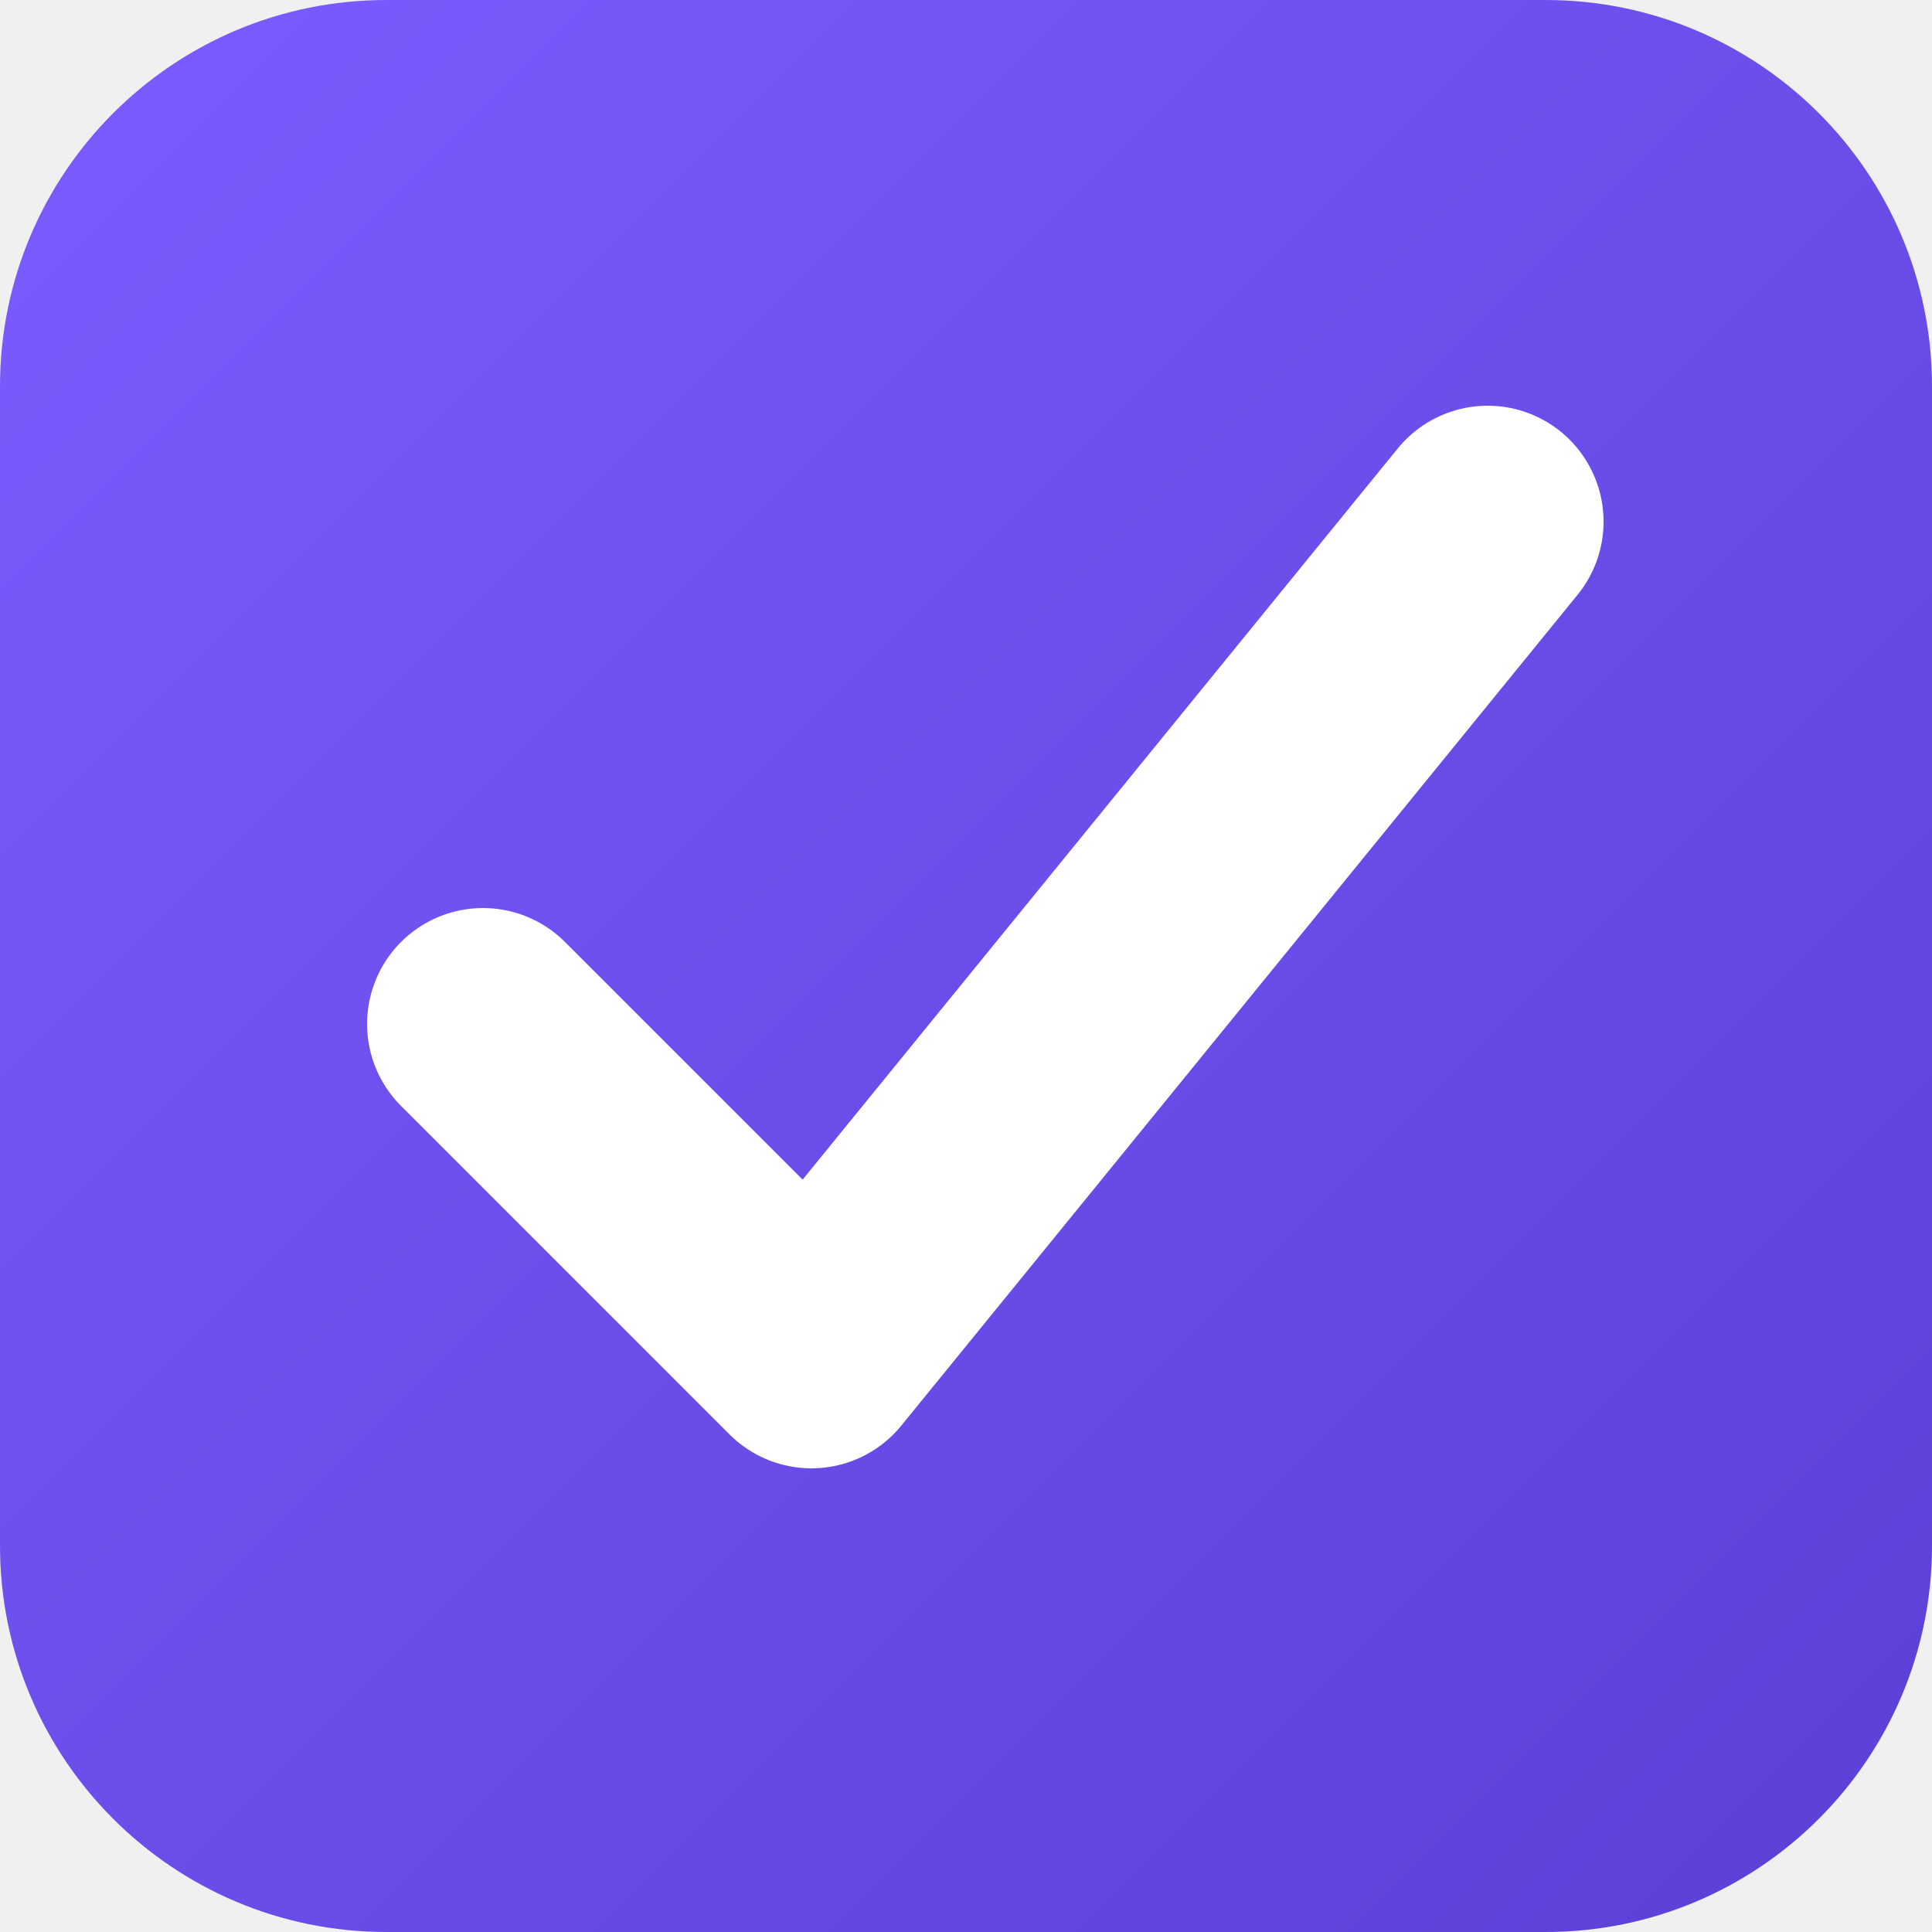
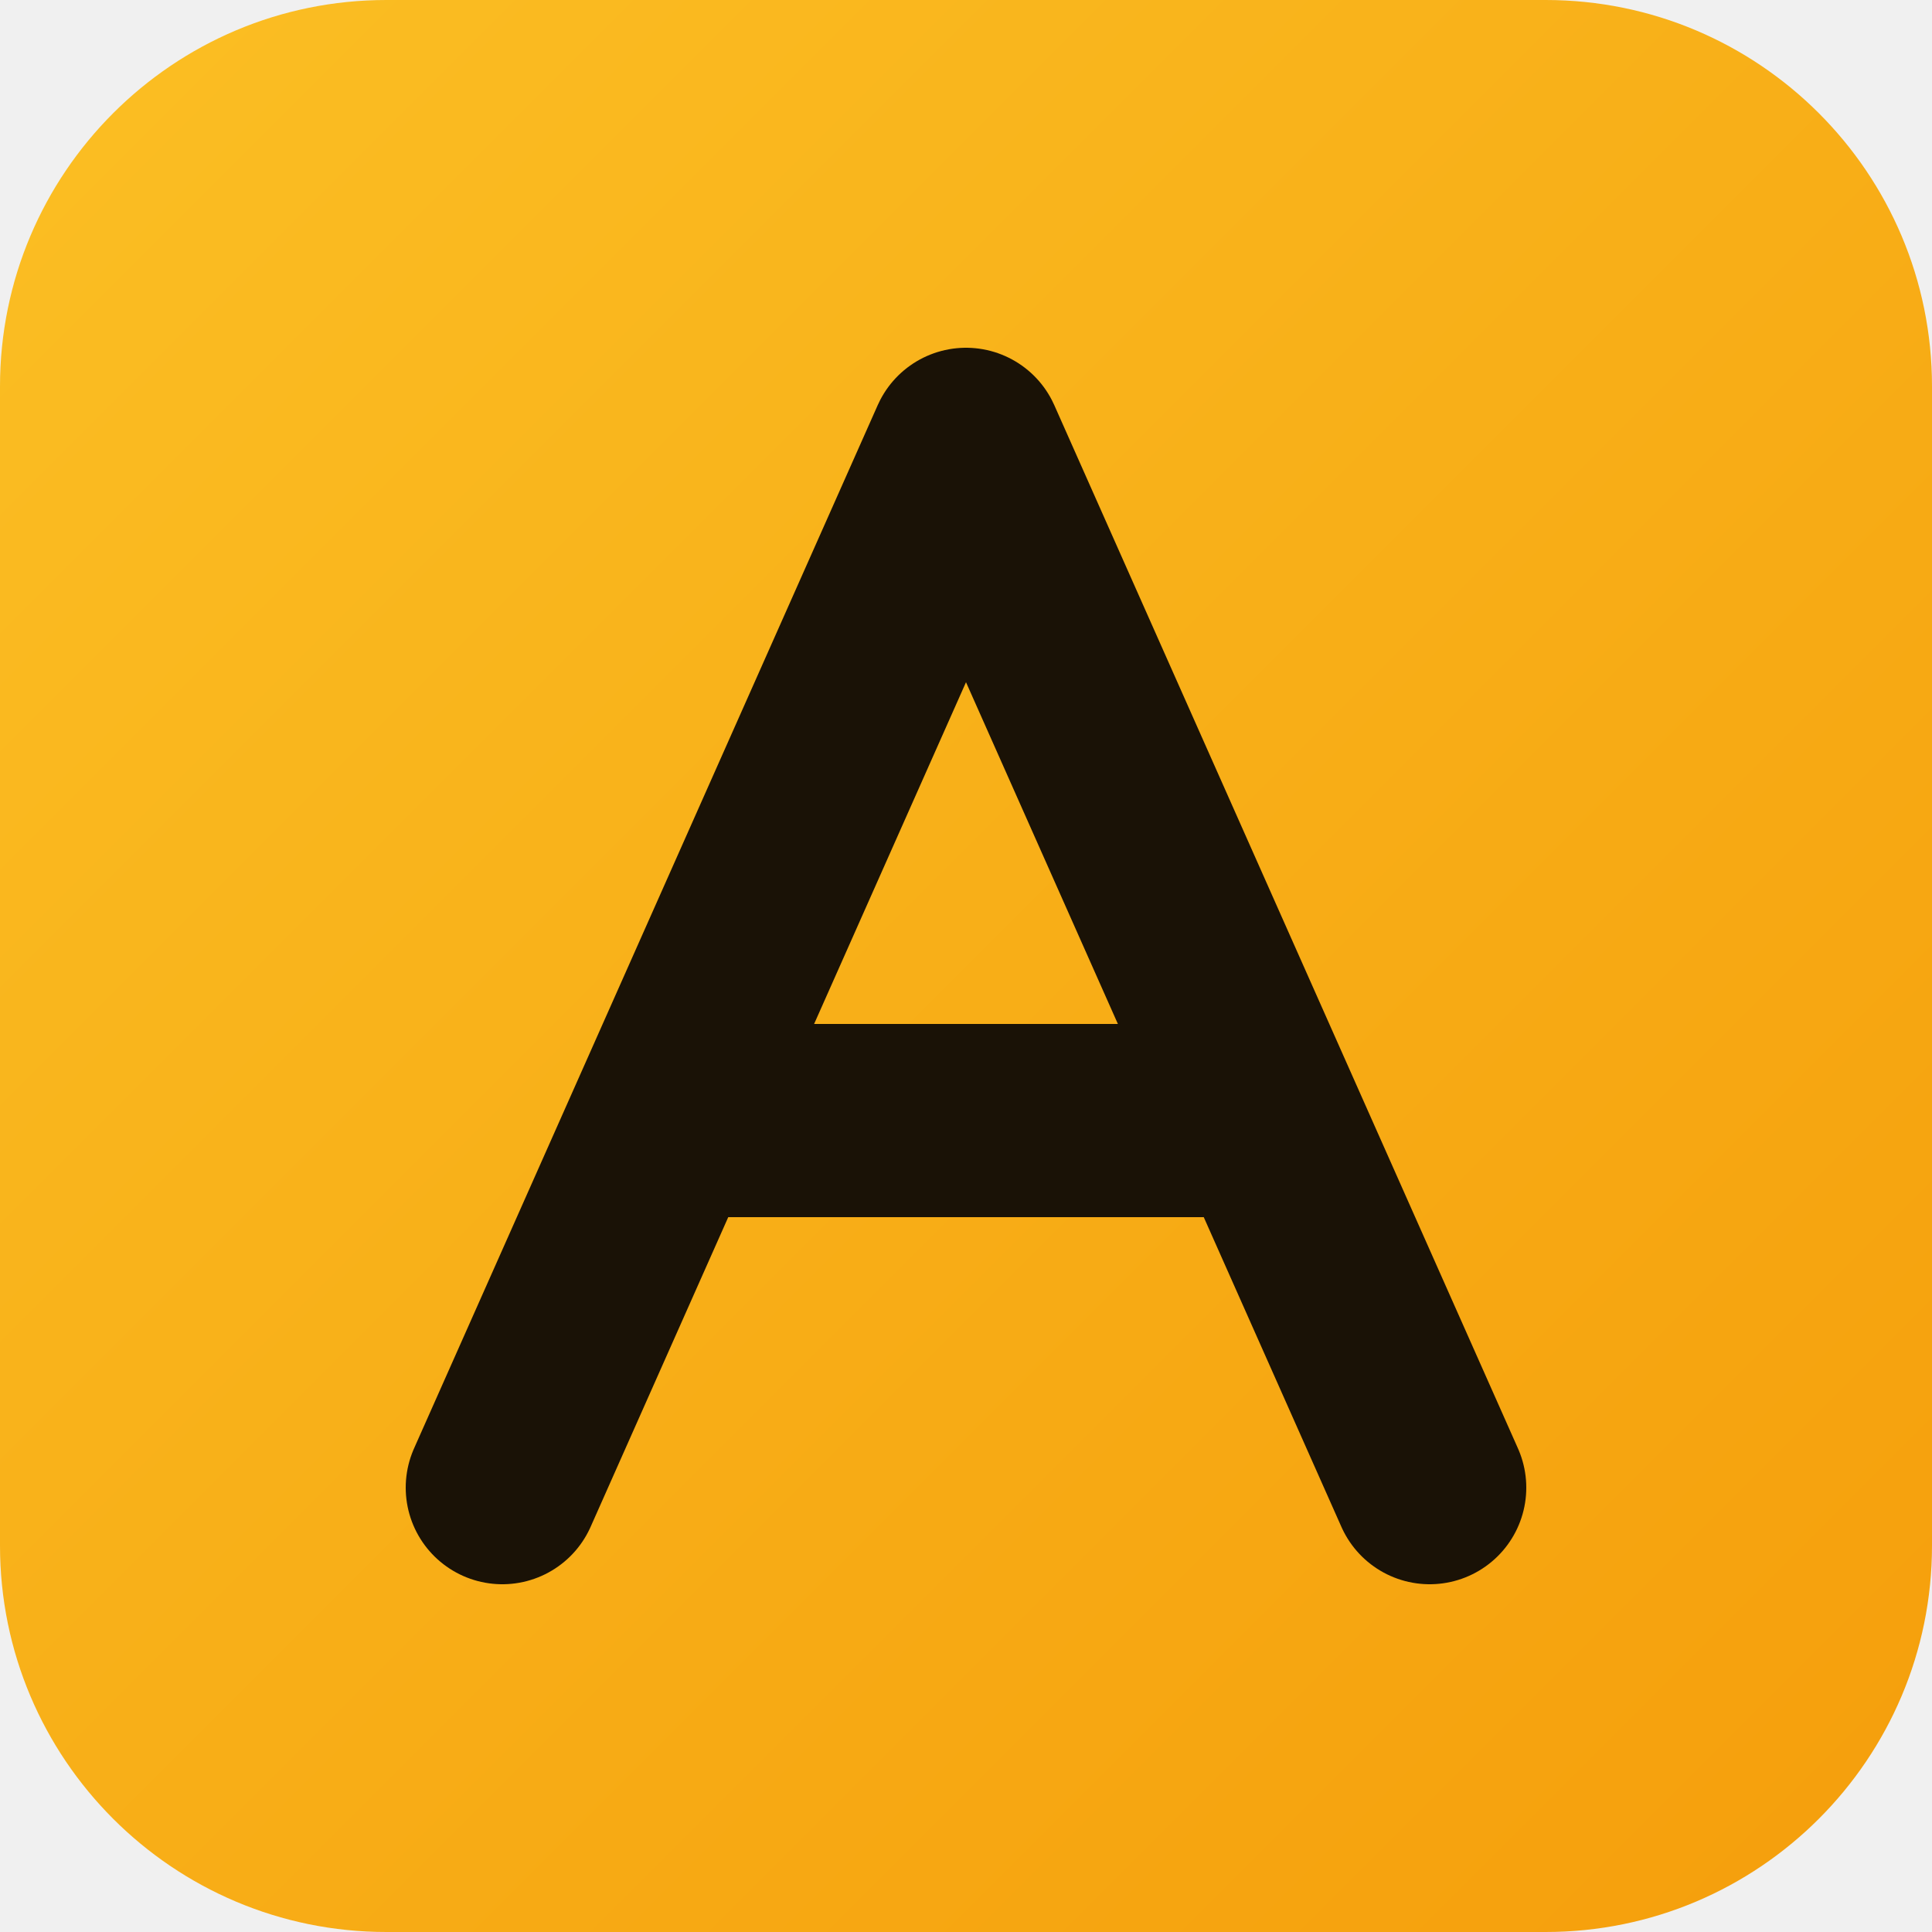
<svg xmlns="http://www.w3.org/2000/svg" width="100" height="100" viewBox="0 0 100 100">
  <defs>
    <linearGradient id="attest" x1="0" y1="0" x2="1" y2="1">
-       <stop offset="0" stop-color="#7c5cff" />
-       <stop offset="1" stop-color="#5b3fd6" />
+       <stop offset="0" stop-color="#fbbf24" />
+       <stop offset="1" stop-color="#f59e0b" />
    </linearGradient>
  </defs>
  <rect width="100" height="100" rx="20" fill="url(#attest)" />
-   <path d="M25 53 L42 70 L77 27" fill="none" stroke="#ffffff" stroke-width="12" stroke-linecap="round" stroke-linejoin="round" />
+   <path d="M26 77 L50 23 L74 77 M36 58 L64 58" fill="none" stroke="#1a1206" stroke-width="10" stroke-linecap="round" stroke-linejoin="round" />
</svg>
